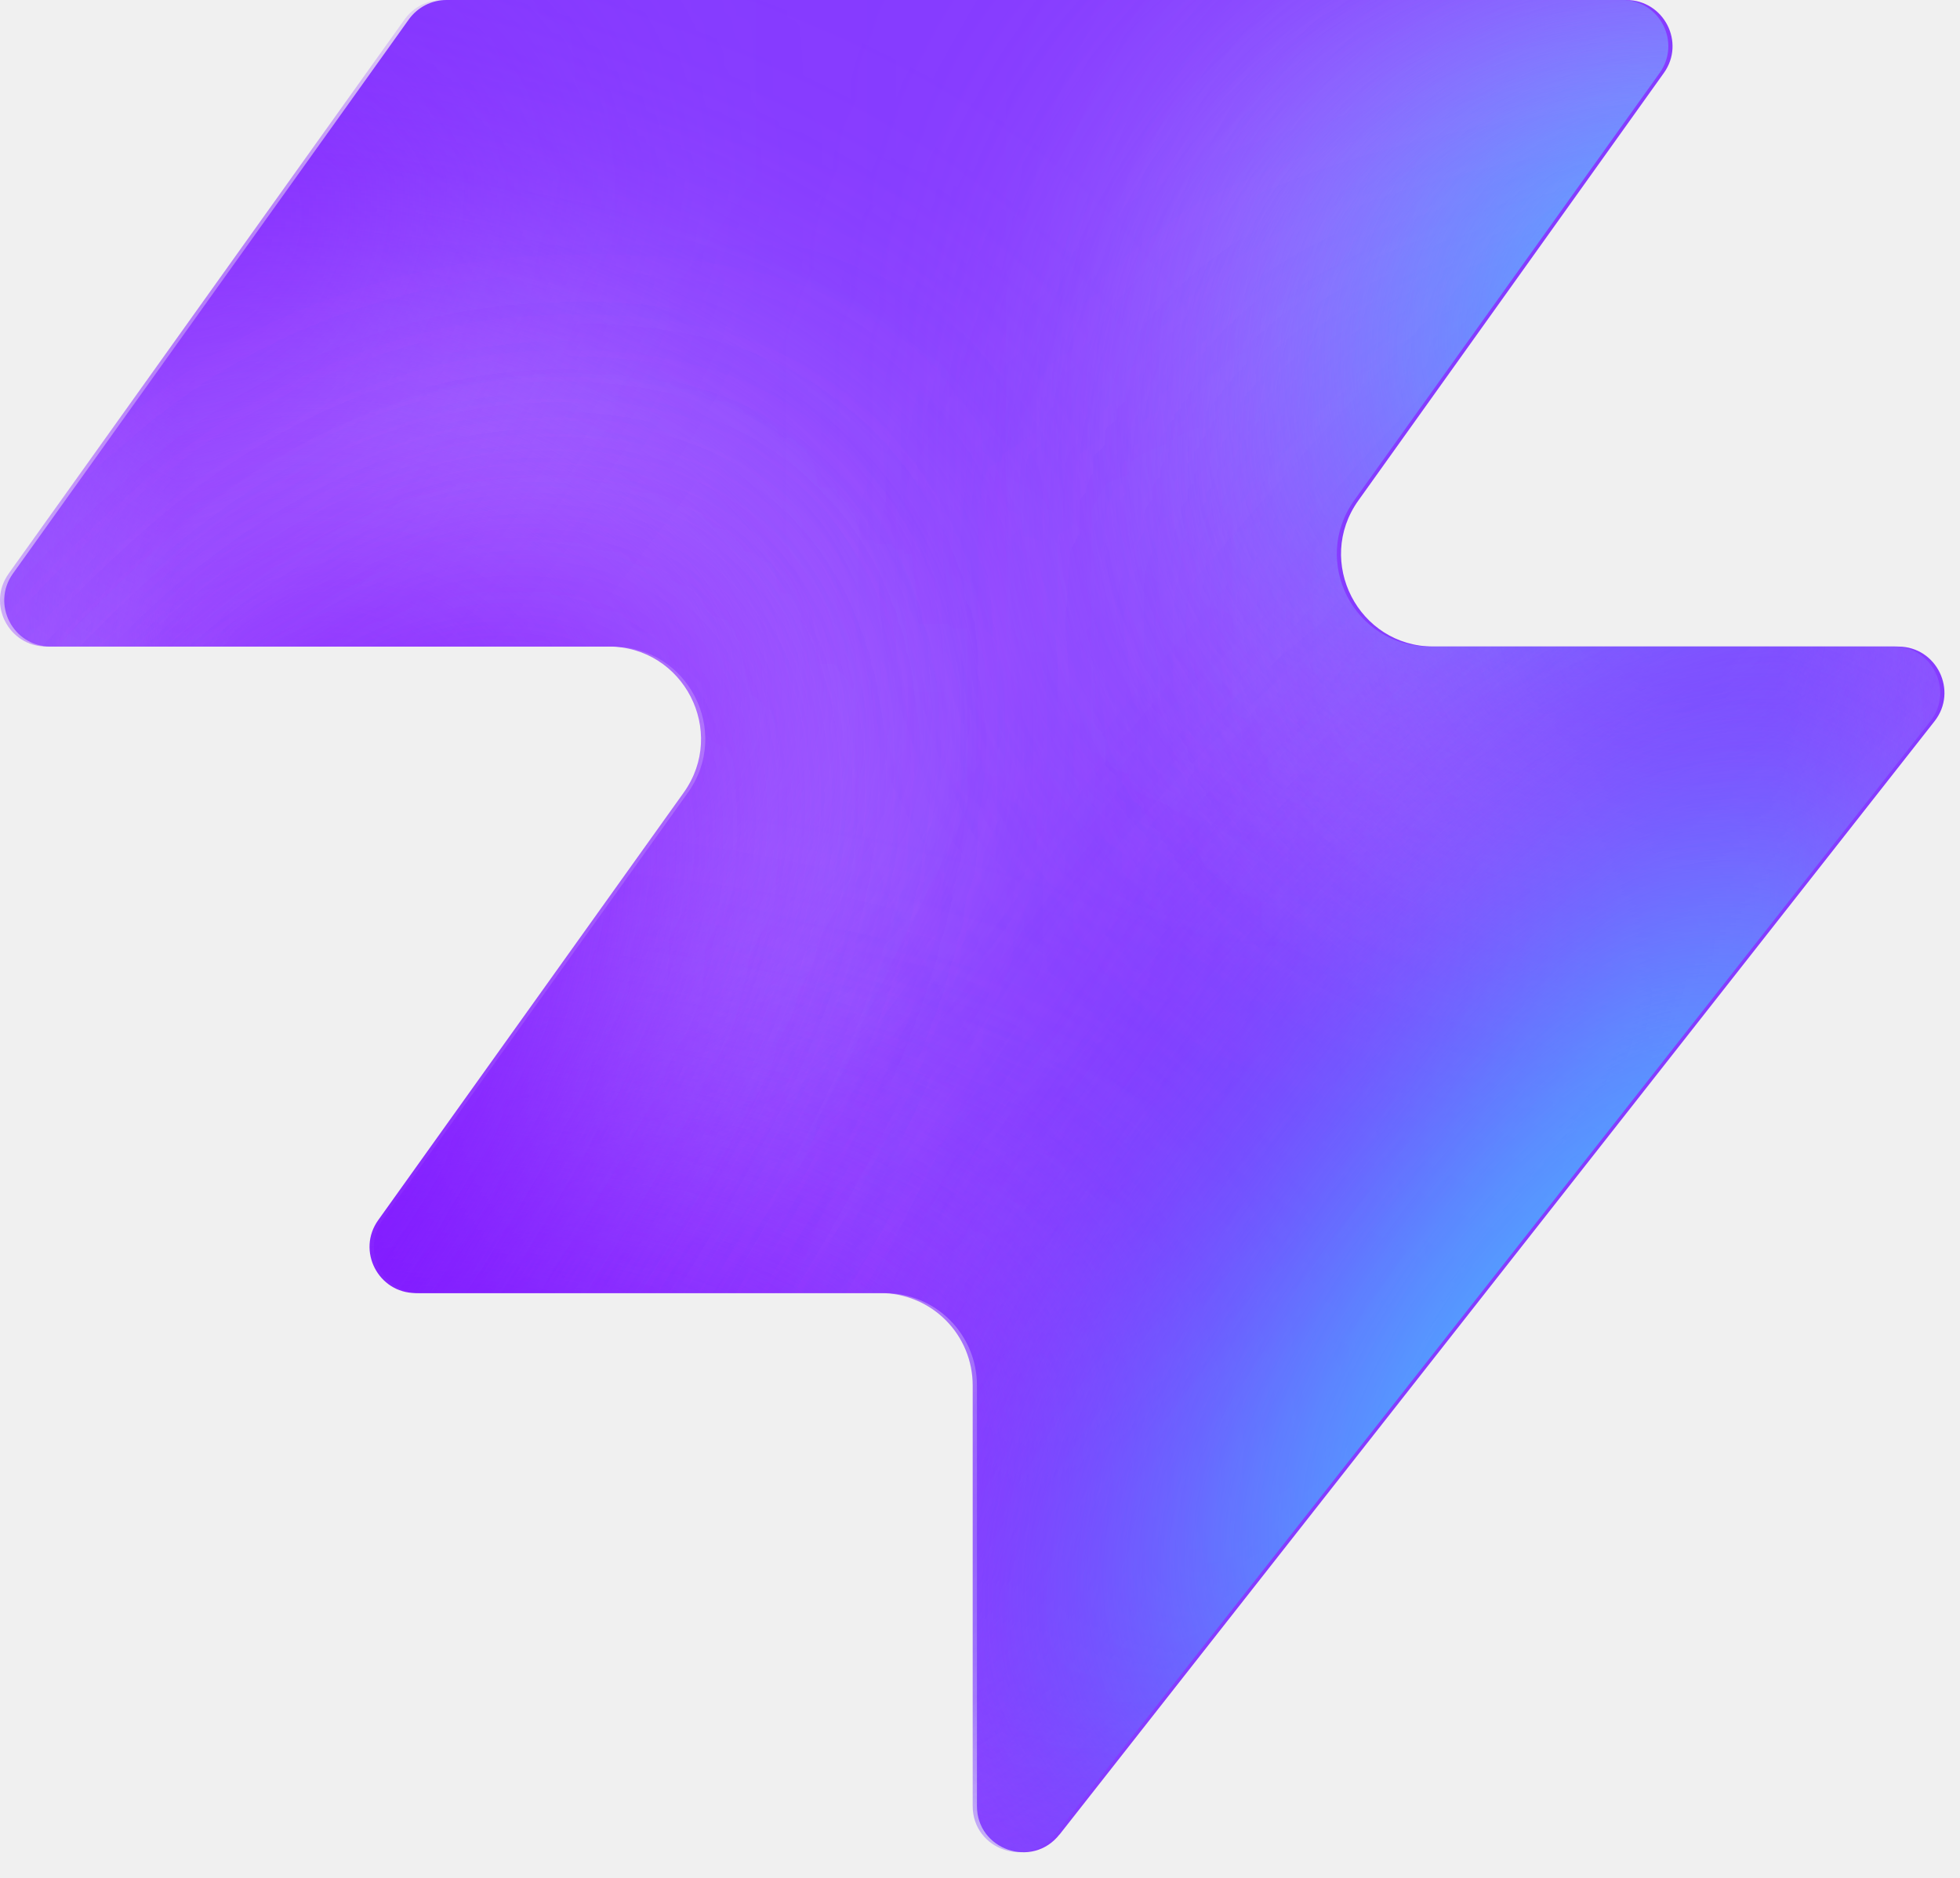
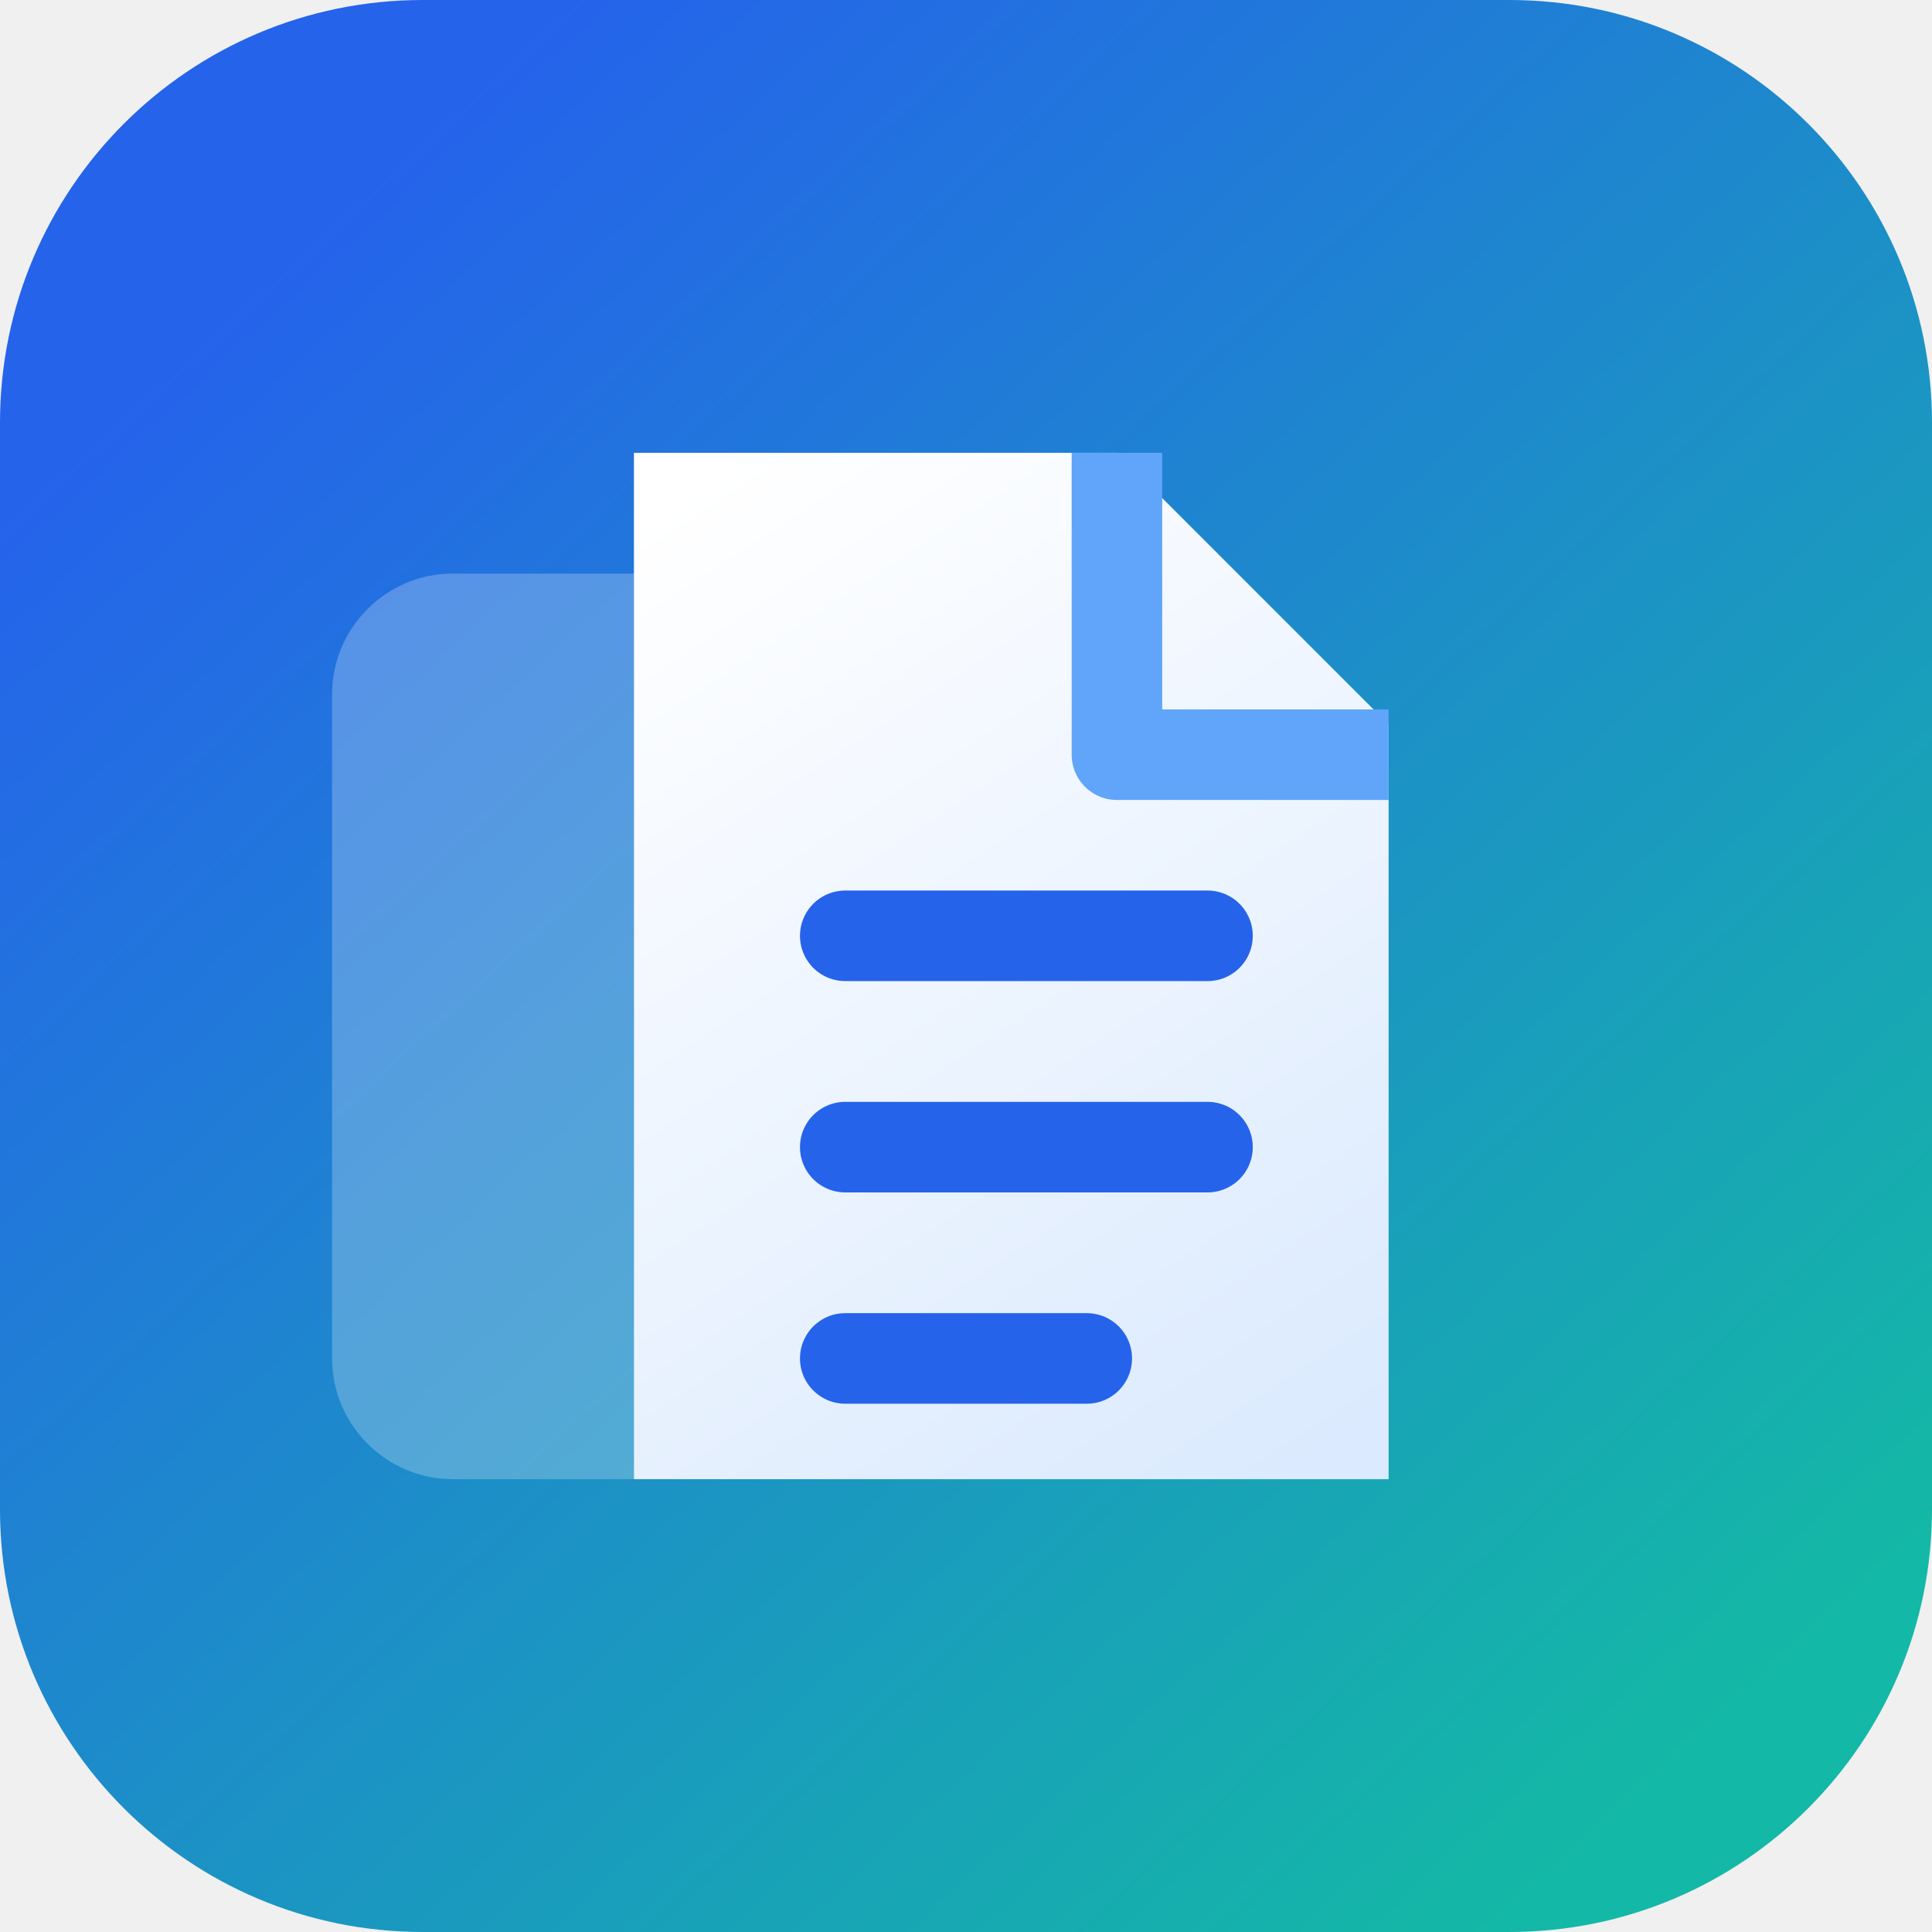
- <svg xmlns="http://www.w3.org/2000/svg" width="48" height="46" fill="none" viewBox="0 0 48 46">
-   <path fill="#863bff" d="M25.946 44.938c-.664.845-2.021.375-2.021-.698V33.937a2.26 2.26 0 0 0-2.262-2.262H10.287c-.92 0-1.456-1.04-.92-1.788l7.48-10.471c1.07-1.497 0-3.578-1.842-3.578H1.237c-.92 0-1.456-1.04-.92-1.788L10.013.474c.214-.297.556-.474.92-.474h28.894c.92 0 1.456 1.04.92 1.788l-7.48 10.471c-1.07 1.498 0 3.579 1.842 3.579h11.377c.943 0 1.473 1.088.89 1.83L25.947 44.94z" style="fill:#863bff;fill:color(display-p3 .525 .23 1);fill-opacity:1" />
-   <mask id="a" width="48" height="46" x="0" y="0" maskUnits="userSpaceOnUse" style="mask-type:alpha">
-     <path fill="#000" d="M25.842 44.938c-.664.844-2.021.375-2.021-.698V33.937a2.26 2.26 0 0 0-2.262-2.262H10.183c-.92 0-1.456-1.04-.92-1.788l7.48-10.471c1.07-1.498 0-3.579-1.842-3.579H1.133c-.92 0-1.456-1.04-.92-1.787L9.91.473c.214-.297.556-.474.92-.474h28.894c.92 0 1.456 1.04.92 1.788l-7.48 10.471c-1.07 1.498 0 3.578 1.842 3.578h11.377c.943 0 1.473 1.088.89 1.832L25.843 44.94z" style="fill:#000;fill-opacity:1" />
-   </mask>
-   <g mask="url(#a)">
-     <g filter="url(#b)">
-       <ellipse cx="5.508" cy="14.704" fill="#ede6ff" rx="5.508" ry="14.704" style="fill:#ede6ff;fill:color(display-p3 .927 .903 1);fill-opacity:1" transform="matrix(.00324 1 1 -.00324 -4.47 31.516)" />
-     </g>
-     <g filter="url(#c)">
-       <ellipse cx="10.399" cy="29.851" fill="#ede6ff" rx="10.399" ry="29.851" style="fill:#ede6ff;fill:color(display-p3 .927 .903 1);fill-opacity:1" transform="matrix(.00324 1 1 -.00324 -39.328 7.883)" />
-     </g>
-     <g filter="url(#d)">
-       <ellipse cx="5.508" cy="30.487" fill="#7e14ff" rx="5.508" ry="30.487" style="fill:#7e14ff;fill:color(display-p3 .492 .077 1);fill-opacity:1" transform="rotate(89.814 -25.913 -14.639)scale(1 -1)" />
-     </g>
-     <g filter="url(#e)">
-       <ellipse cx="5.508" cy="30.599" fill="#7e14ff" rx="5.508" ry="30.599" style="fill:#7e14ff;fill:color(display-p3 .492 .077 1);fill-opacity:1" transform="rotate(89.814 -32.644 -3.334)scale(1 -1)" />
-     </g>
-     <g filter="url(#f)">
-       <ellipse cx="5.508" cy="30.599" fill="#7e14ff" rx="5.508" ry="30.599" style="fill:#7e14ff;fill:color(display-p3 .492 .077 1);fill-opacity:1" transform="matrix(.00324 1 1 -.00324 -34.34 30.47)" />
-     </g>
-     <g filter="url(#g)">
-       <ellipse cx="14.072" cy="22.078" fill="#ede6ff" rx="14.072" ry="22.078" style="fill:#ede6ff;fill:color(display-p3 .927 .903 1);fill-opacity:1" transform="rotate(93.35 24.506 48.493)scale(-1 1)" />
-     </g>
-     <g filter="url(#h)">
-       <ellipse cx="3.47" cy="21.501" fill="#7e14ff" rx="3.47" ry="21.501" style="fill:#7e14ff;fill:color(display-p3 .492 .077 1);fill-opacity:1" transform="rotate(89.009 28.708 47.59)scale(-1 1)" />
-     </g>
-     <g filter="url(#i)">
-       <ellipse cx="3.47" cy="21.501" fill="#7e14ff" rx="3.47" ry="21.501" style="fill:#7e14ff;fill:color(display-p3 .492 .077 1);fill-opacity:1" transform="rotate(89.009 28.708 47.59)scale(-1 1)" />
-     </g>
-     <g filter="url(#j)">
-       <ellipse cx=".387" cy="8.972" fill="#7e14ff" rx="4.407" ry="29.108" style="fill:#7e14ff;fill:color(display-p3 .492 .077 1);fill-opacity:1" transform="rotate(39.51 .387 8.972)" />
-     </g>
-     <g filter="url(#k)">
-       <ellipse cx="47.523" cy="-6.092" fill="#7e14ff" rx="4.407" ry="29.108" style="fill:#7e14ff;fill:color(display-p3 .492 .077 1);fill-opacity:1" transform="rotate(37.892 47.523 -6.092)" />
-     </g>
-     <g filter="url(#l)">
-       <ellipse cx="41.412" cy="6.333" fill="#47bfff" rx="5.971" ry="9.665" style="fill:#47bfff;fill:color(display-p3 .28 .748 1);fill-opacity:1" transform="rotate(37.892 41.412 6.333)" />
-     </g>
-     <g filter="url(#m)">
-       <ellipse cx="-1.879" cy="38.332" fill="#7e14ff" rx="4.407" ry="29.108" style="fill:#7e14ff;fill:color(display-p3 .492 .077 1);fill-opacity:1" transform="rotate(37.892 -1.88 38.332)" />
-     </g>
-     <g filter="url(#n)">
-       <ellipse cx="-1.879" cy="38.332" fill="#7e14ff" rx="4.407" ry="29.108" style="fill:#7e14ff;fill:color(display-p3 .492 .077 1);fill-opacity:1" transform="rotate(37.892 -1.88 38.332)" />
-     </g>
-     <g filter="url(#o)">
-       <ellipse cx="35.651" cy="29.907" fill="#7e14ff" rx="4.407" ry="29.108" style="fill:#7e14ff;fill:color(display-p3 .492 .077 1);fill-opacity:1" transform="rotate(37.892 35.651 29.907)" />
-     </g>
-     <g filter="url(#p)">
-       <ellipse cx="38.418" cy="32.4" fill="#47bfff" rx="5.971" ry="15.297" style="fill:#47bfff;fill:color(display-p3 .28 .748 1);fill-opacity:1" transform="rotate(37.892 38.418 32.4)" />
-     </g>
-   </g>
+ <svg xmlns="http://www.w3.org/2000/svg" viewBox="0 0 64 64" role="img" aria-label="DiGiDoc">
  <defs>
-     <filter id="b" width="60.045" height="41.654" x="-19.77" y="16.149" color-interpolation-filters="sRGB" filterUnits="userSpaceOnUse">
-       <feFlood flood-opacity="0" result="BackgroundImageFix" />
-       <feBlend in="SourceGraphic" in2="BackgroundImageFix" result="shape" />
-       <feGaussianBlur result="effect1_foregroundBlur_2002_17158" stdDeviation="7.659" />
-     </filter>
-     <filter id="c" width="90.34" height="51.437" x="-54.613" y="-7.533" color-interpolation-filters="sRGB" filterUnits="userSpaceOnUse">
-       <feFlood flood-opacity="0" result="BackgroundImageFix" />
-       <feBlend in="SourceGraphic" in2="BackgroundImageFix" result="shape" />
-       <feGaussianBlur result="effect1_foregroundBlur_2002_17158" stdDeviation="7.659" />
-     </filter>
-     <filter id="d" width="79.355" height="29.4" x="-49.64" y="2.03" color-interpolation-filters="sRGB" filterUnits="userSpaceOnUse">
-       <feFlood flood-opacity="0" result="BackgroundImageFix" />
-       <feBlend in="SourceGraphic" in2="BackgroundImageFix" result="shape" />
-       <feGaussianBlur result="effect1_foregroundBlur_2002_17158" stdDeviation="4.596" />
-     </filter>
-     <filter id="e" width="79.579" height="29.4" x="-45.045" y="20.029" color-interpolation-filters="sRGB" filterUnits="userSpaceOnUse">
-       <feFlood flood-opacity="0" result="BackgroundImageFix" />
-       <feBlend in="SourceGraphic" in2="BackgroundImageFix" result="shape" />
-       <feGaussianBlur result="effect1_foregroundBlur_2002_17158" stdDeviation="4.596" />
-     </filter>
-     <filter id="f" width="79.579" height="29.4" x="-43.513" y="21.178" color-interpolation-filters="sRGB" filterUnits="userSpaceOnUse">
-       <feFlood flood-opacity="0" result="BackgroundImageFix" />
-       <feBlend in="SourceGraphic" in2="BackgroundImageFix" result="shape" />
-       <feGaussianBlur result="effect1_foregroundBlur_2002_17158" stdDeviation="4.596" />
-     </filter>
-     <filter id="g" width="74.749" height="58.852" x="15.756" y="-17.901" color-interpolation-filters="sRGB" filterUnits="userSpaceOnUse">
-       <feFlood flood-opacity="0" result="BackgroundImageFix" />
-       <feBlend in="SourceGraphic" in2="BackgroundImageFix" result="shape" />
-       <feGaussianBlur result="effect1_foregroundBlur_2002_17158" stdDeviation="7.659" />
-     </filter>
-     <filter id="h" width="61.377" height="25.362" x="23.548" y="2.284" color-interpolation-filters="sRGB" filterUnits="userSpaceOnUse">
-       <feFlood flood-opacity="0" result="BackgroundImageFix" />
-       <feBlend in="SourceGraphic" in2="BackgroundImageFix" result="shape" />
-       <feGaussianBlur result="effect1_foregroundBlur_2002_17158" stdDeviation="4.596" />
-     </filter>
-     <filter id="i" width="61.377" height="25.362" x="23.548" y="2.284" color-interpolation-filters="sRGB" filterUnits="userSpaceOnUse">
-       <feFlood flood-opacity="0" result="BackgroundImageFix" />
-       <feBlend in="SourceGraphic" in2="BackgroundImageFix" result="shape" />
-       <feGaussianBlur result="effect1_foregroundBlur_2002_17158" stdDeviation="4.596" />
-     </filter>
-     <filter id="j" width="56.045" height="63.649" x="-27.636" y="-22.853" color-interpolation-filters="sRGB" filterUnits="userSpaceOnUse">
-       <feFlood flood-opacity="0" result="BackgroundImageFix" />
-       <feBlend in="SourceGraphic" in2="BackgroundImageFix" result="shape" />
-       <feGaussianBlur result="effect1_foregroundBlur_2002_17158" stdDeviation="4.596" />
-     </filter>
-     <filter id="k" width="54.814" height="64.646" x="20.116" y="-38.415" color-interpolation-filters="sRGB" filterUnits="userSpaceOnUse">
-       <feFlood flood-opacity="0" result="BackgroundImageFix" />
-       <feBlend in="SourceGraphic" in2="BackgroundImageFix" result="shape" />
-       <feGaussianBlur result="effect1_foregroundBlur_2002_17158" stdDeviation="4.596" />
-     </filter>
-     <filter id="l" width="33.541" height="35.313" x="24.641" y="-11.323" color-interpolation-filters="sRGB" filterUnits="userSpaceOnUse">
-       <feFlood flood-opacity="0" result="BackgroundImageFix" />
-       <feBlend in="SourceGraphic" in2="BackgroundImageFix" result="shape" />
-       <feGaussianBlur result="effect1_foregroundBlur_2002_17158" stdDeviation="4.596" />
-     </filter>
-     <filter id="m" width="54.814" height="64.646" x="-29.286" y="6.009" color-interpolation-filters="sRGB" filterUnits="userSpaceOnUse">
-       <feFlood flood-opacity="0" result="BackgroundImageFix" />
-       <feBlend in="SourceGraphic" in2="BackgroundImageFix" result="shape" />
-       <feGaussianBlur result="effect1_foregroundBlur_2002_17158" stdDeviation="4.596" />
-     </filter>
-     <filter id="n" width="54.814" height="64.646" x="-29.286" y="6.009" color-interpolation-filters="sRGB" filterUnits="userSpaceOnUse">
-       <feFlood flood-opacity="0" result="BackgroundImageFix" />
-       <feBlend in="SourceGraphic" in2="BackgroundImageFix" result="shape" />
-       <feGaussianBlur result="effect1_foregroundBlur_2002_17158" stdDeviation="4.596" />
-     </filter>
-     <filter id="o" width="54.814" height="64.646" x="8.244" y="-2.416" color-interpolation-filters="sRGB" filterUnits="userSpaceOnUse">
-       <feFlood flood-opacity="0" result="BackgroundImageFix" />
-       <feBlend in="SourceGraphic" in2="BackgroundImageFix" result="shape" />
-       <feGaussianBlur result="effect1_foregroundBlur_2002_17158" stdDeviation="4.596" />
-     </filter>
-     <filter id="p" width="39.409" height="43.623" x="18.713" y="10.588" color-interpolation-filters="sRGB" filterUnits="userSpaceOnUse">
-       <feFlood flood-opacity="0" result="BackgroundImageFix" />
-       <feBlend in="SourceGraphic" in2="BackgroundImageFix" result="shape" />
-       <feGaussianBlur result="effect1_foregroundBlur_2002_17158" stdDeviation="4.596" />
-     </filter>
+     <linearGradient id="brand" x1="10" y1="8" x2="56" y2="58" gradientUnits="userSpaceOnUse">
+       <stop stop-color="#2563eb" />
+       <stop offset="1" stop-color="#14b8a6" />
+     </linearGradient>
+     <linearGradient id="page" x1="23" y1="16" x2="44" y2="48" gradientUnits="userSpaceOnUse">
+       <stop stop-color="#ffffff" />
+       <stop offset="1" stop-color="#dbeafe" />
+     </linearGradient>
  </defs>
+   <rect width="64" height="64" rx="14" fill="url(#brand)" />
+   <path d="M21 15h16l9 9v25H21V15z" fill="url(#page)" />
+   <path d="M37 15v10h9" fill="none" stroke="#60a5fa" stroke-width="3" stroke-linejoin="round" />
+   <path d="M28 31h12M28 38h12M28 45h8" stroke="#2563eb" stroke-width="3" stroke-linecap="round" />
+   <path d="M15 19h6v30h-6c-2.2 0-4-1.8-4-4V23c0-2.2 1.8-4 4-4z" fill="#ffffff" opacity=".24" />
</svg>
